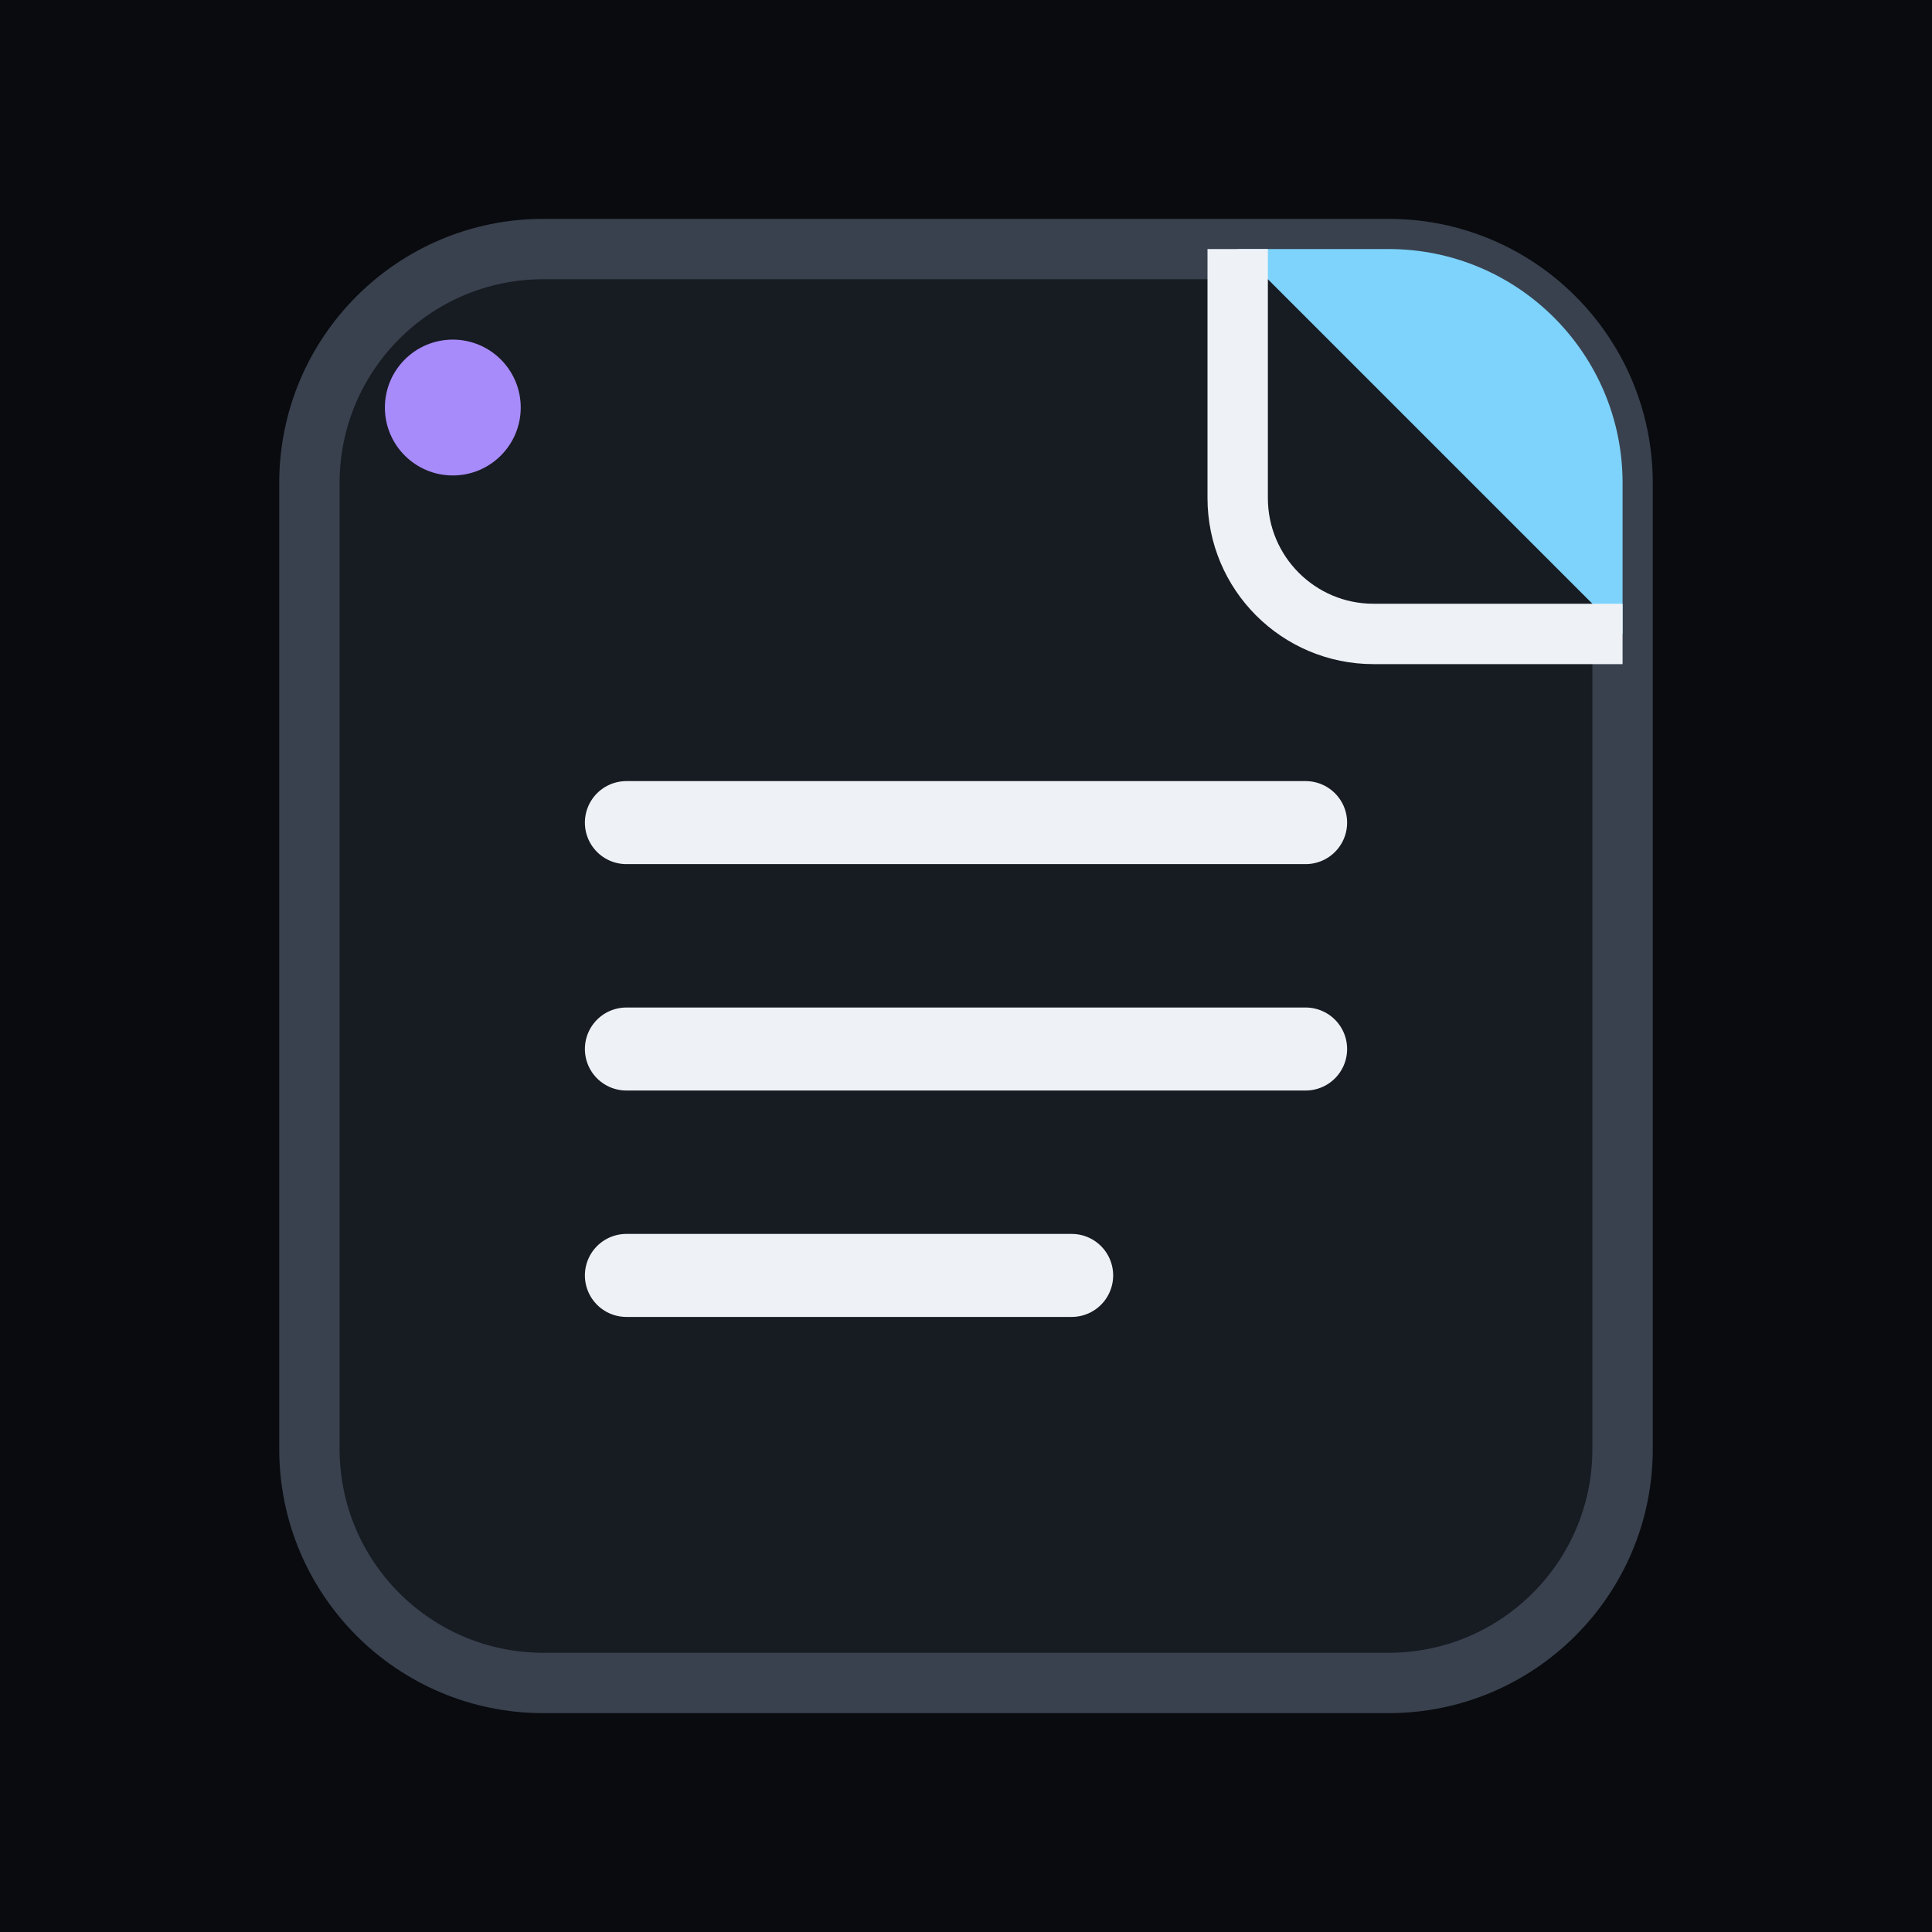
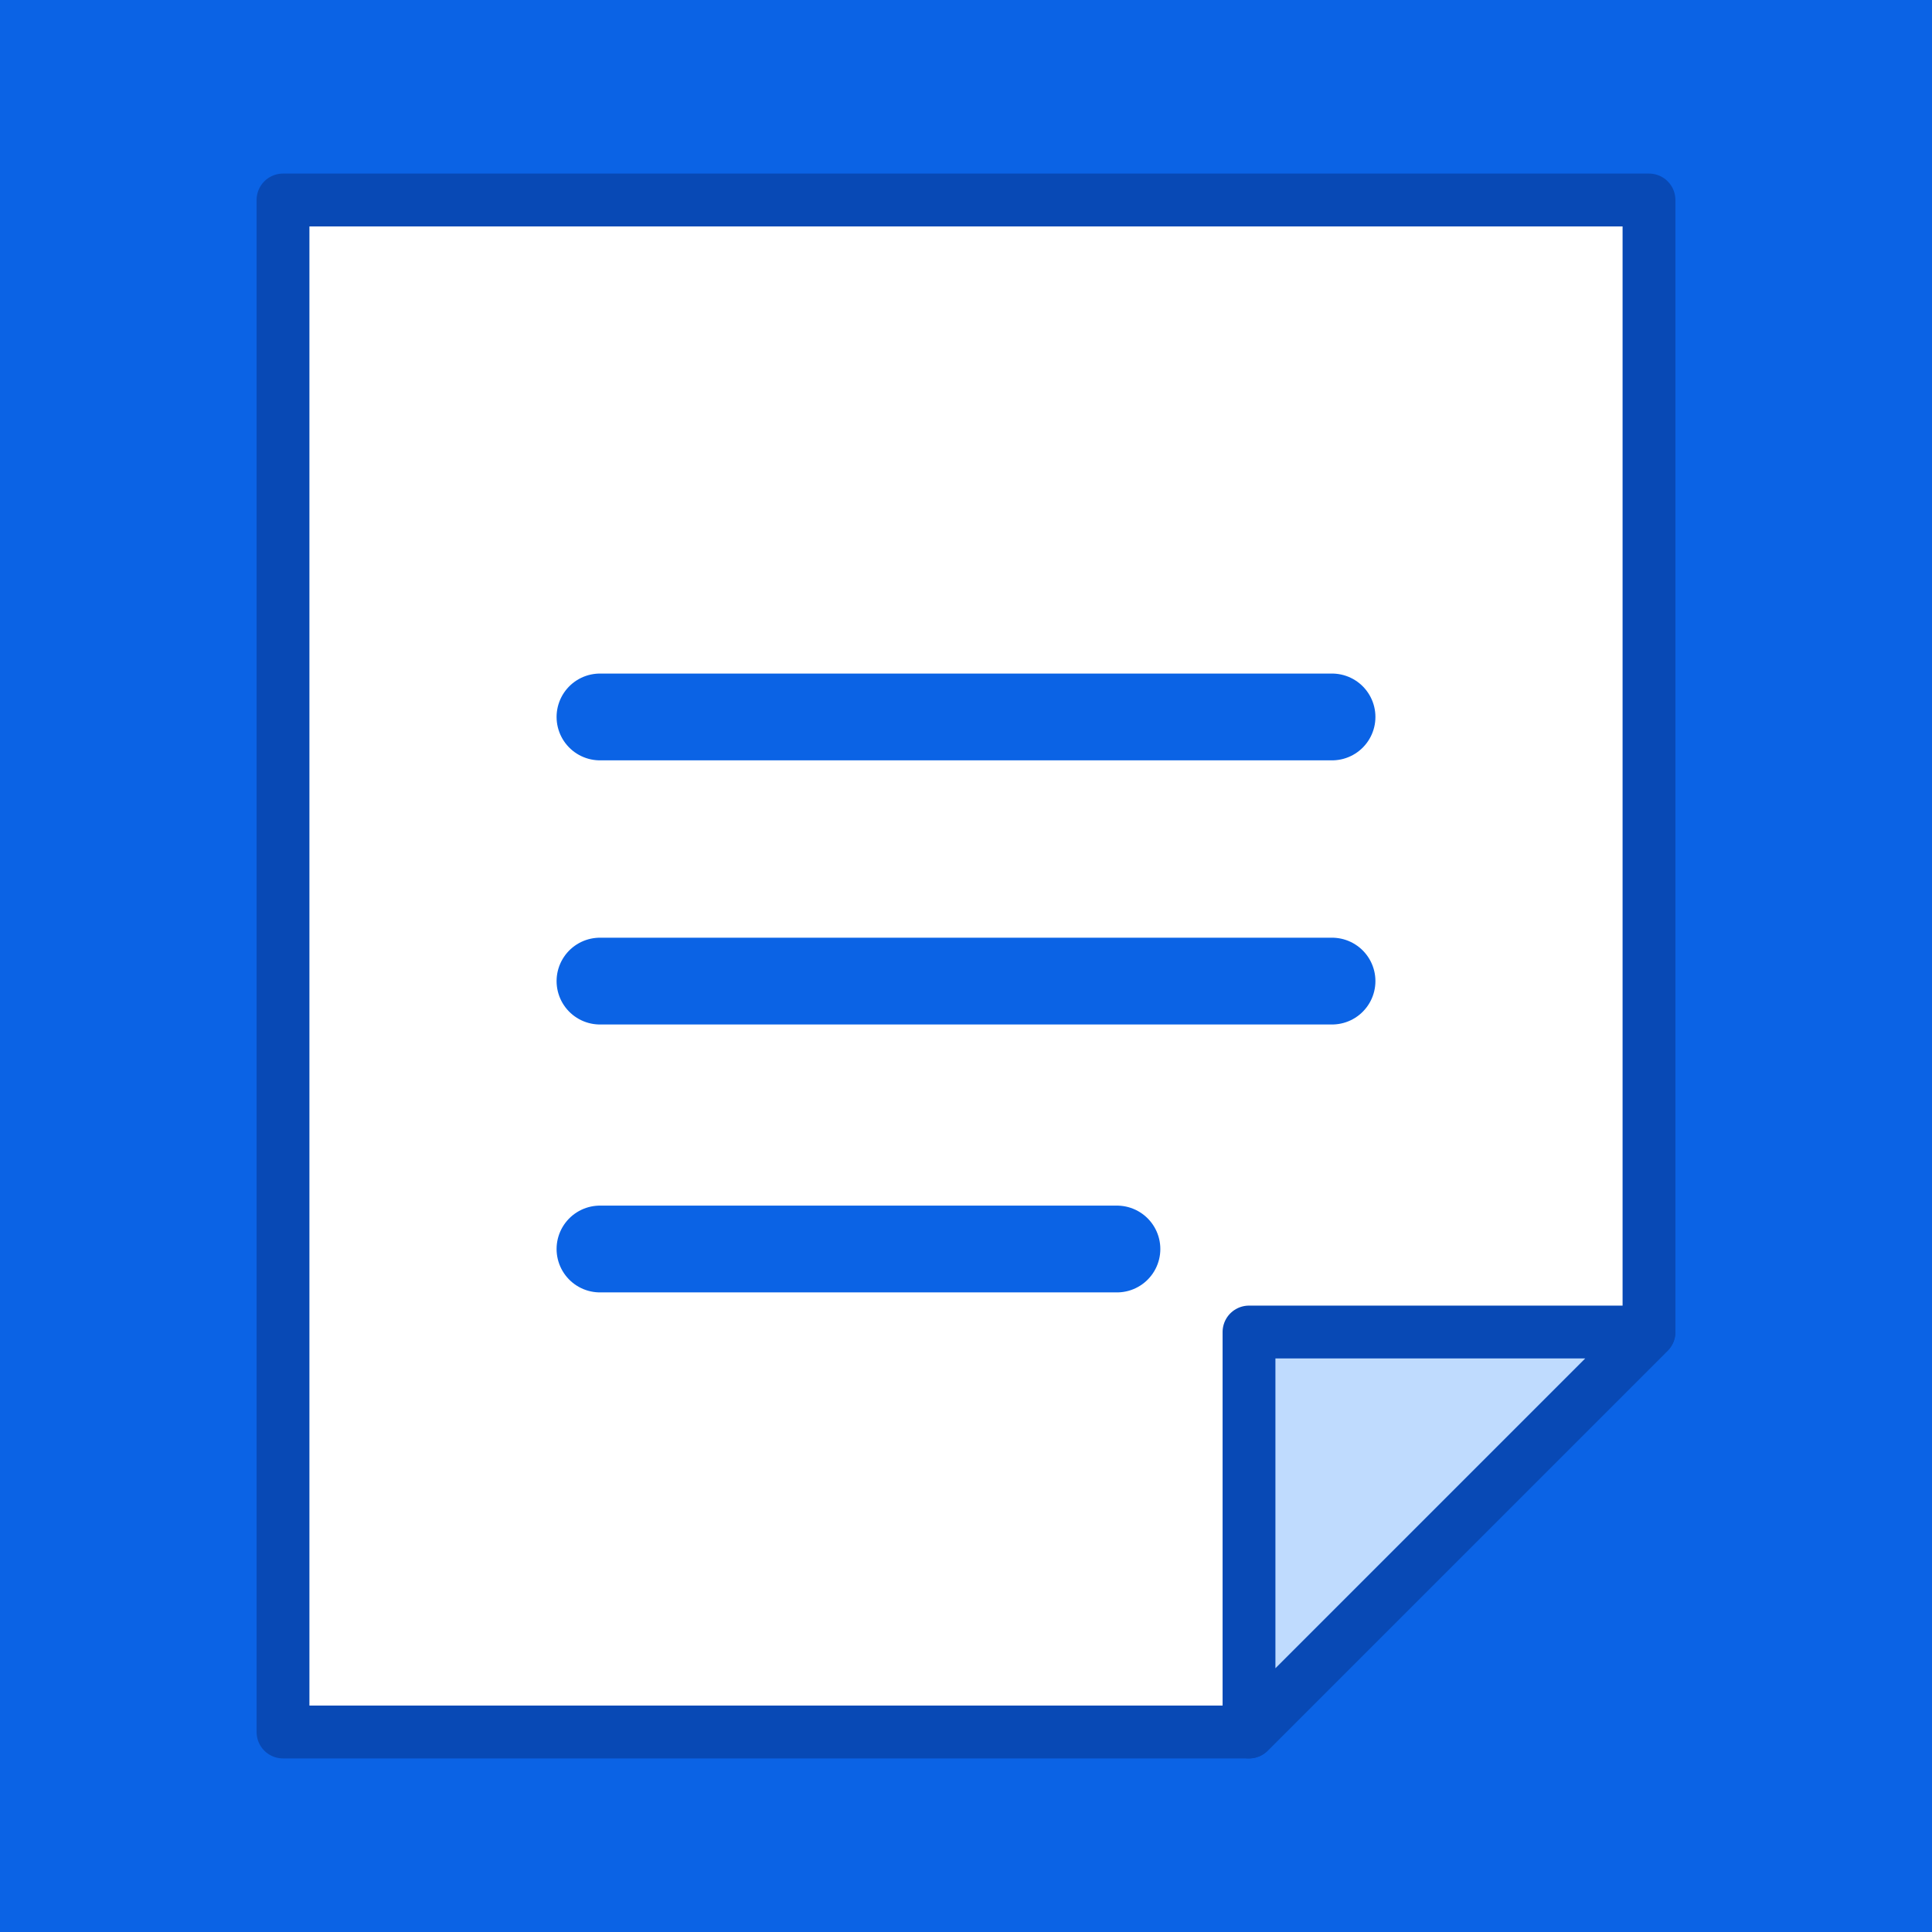
<svg xmlns="http://www.w3.org/2000/svg" viewBox="0 0 512 512" role="img" aria-labelledby="title">
-   <rect width="512" height="512" fill="#090b0f" />
-   <rect x="82" y="66" width="348" height="380" rx="62" fill="#171b22" stroke="#39414e" stroke-width="16" />
-   <path d="M328 66h40a62 62 0 0 1 62 62v40z" fill="#7dd3fc" />
-   <path d="M328 66v66a36 36 0 0 0 36 36h66" fill="none" stroke="#eef2f7" stroke-linejoin="round" stroke-width="16" />
-   <path d="M166 218h180M166 278h180M166 338h118" fill="none" stroke="#eef2f7" stroke-linecap="round" stroke-width="22" />
-   <circle cx="120" cy="108" r="18" fill="#a78bfa" />
+   <rect width="512" height="512" fill="#0b63e5" />
+   <path d="M75 53h362v300L331 459H75Z" fill="#fff" stroke="#0849b5" stroke-linejoin="round" stroke-width="14" />
+   <path d="M331 459V353h106Z" fill="#bfdbfe" stroke="#0849b5" stroke-linejoin="round" stroke-width="14" />
+   <path d="M159 190h194M159 260h194M159 331h137" fill="none" stroke="#0b63e5" stroke-linecap="round" stroke-width="23" />
</svg>
